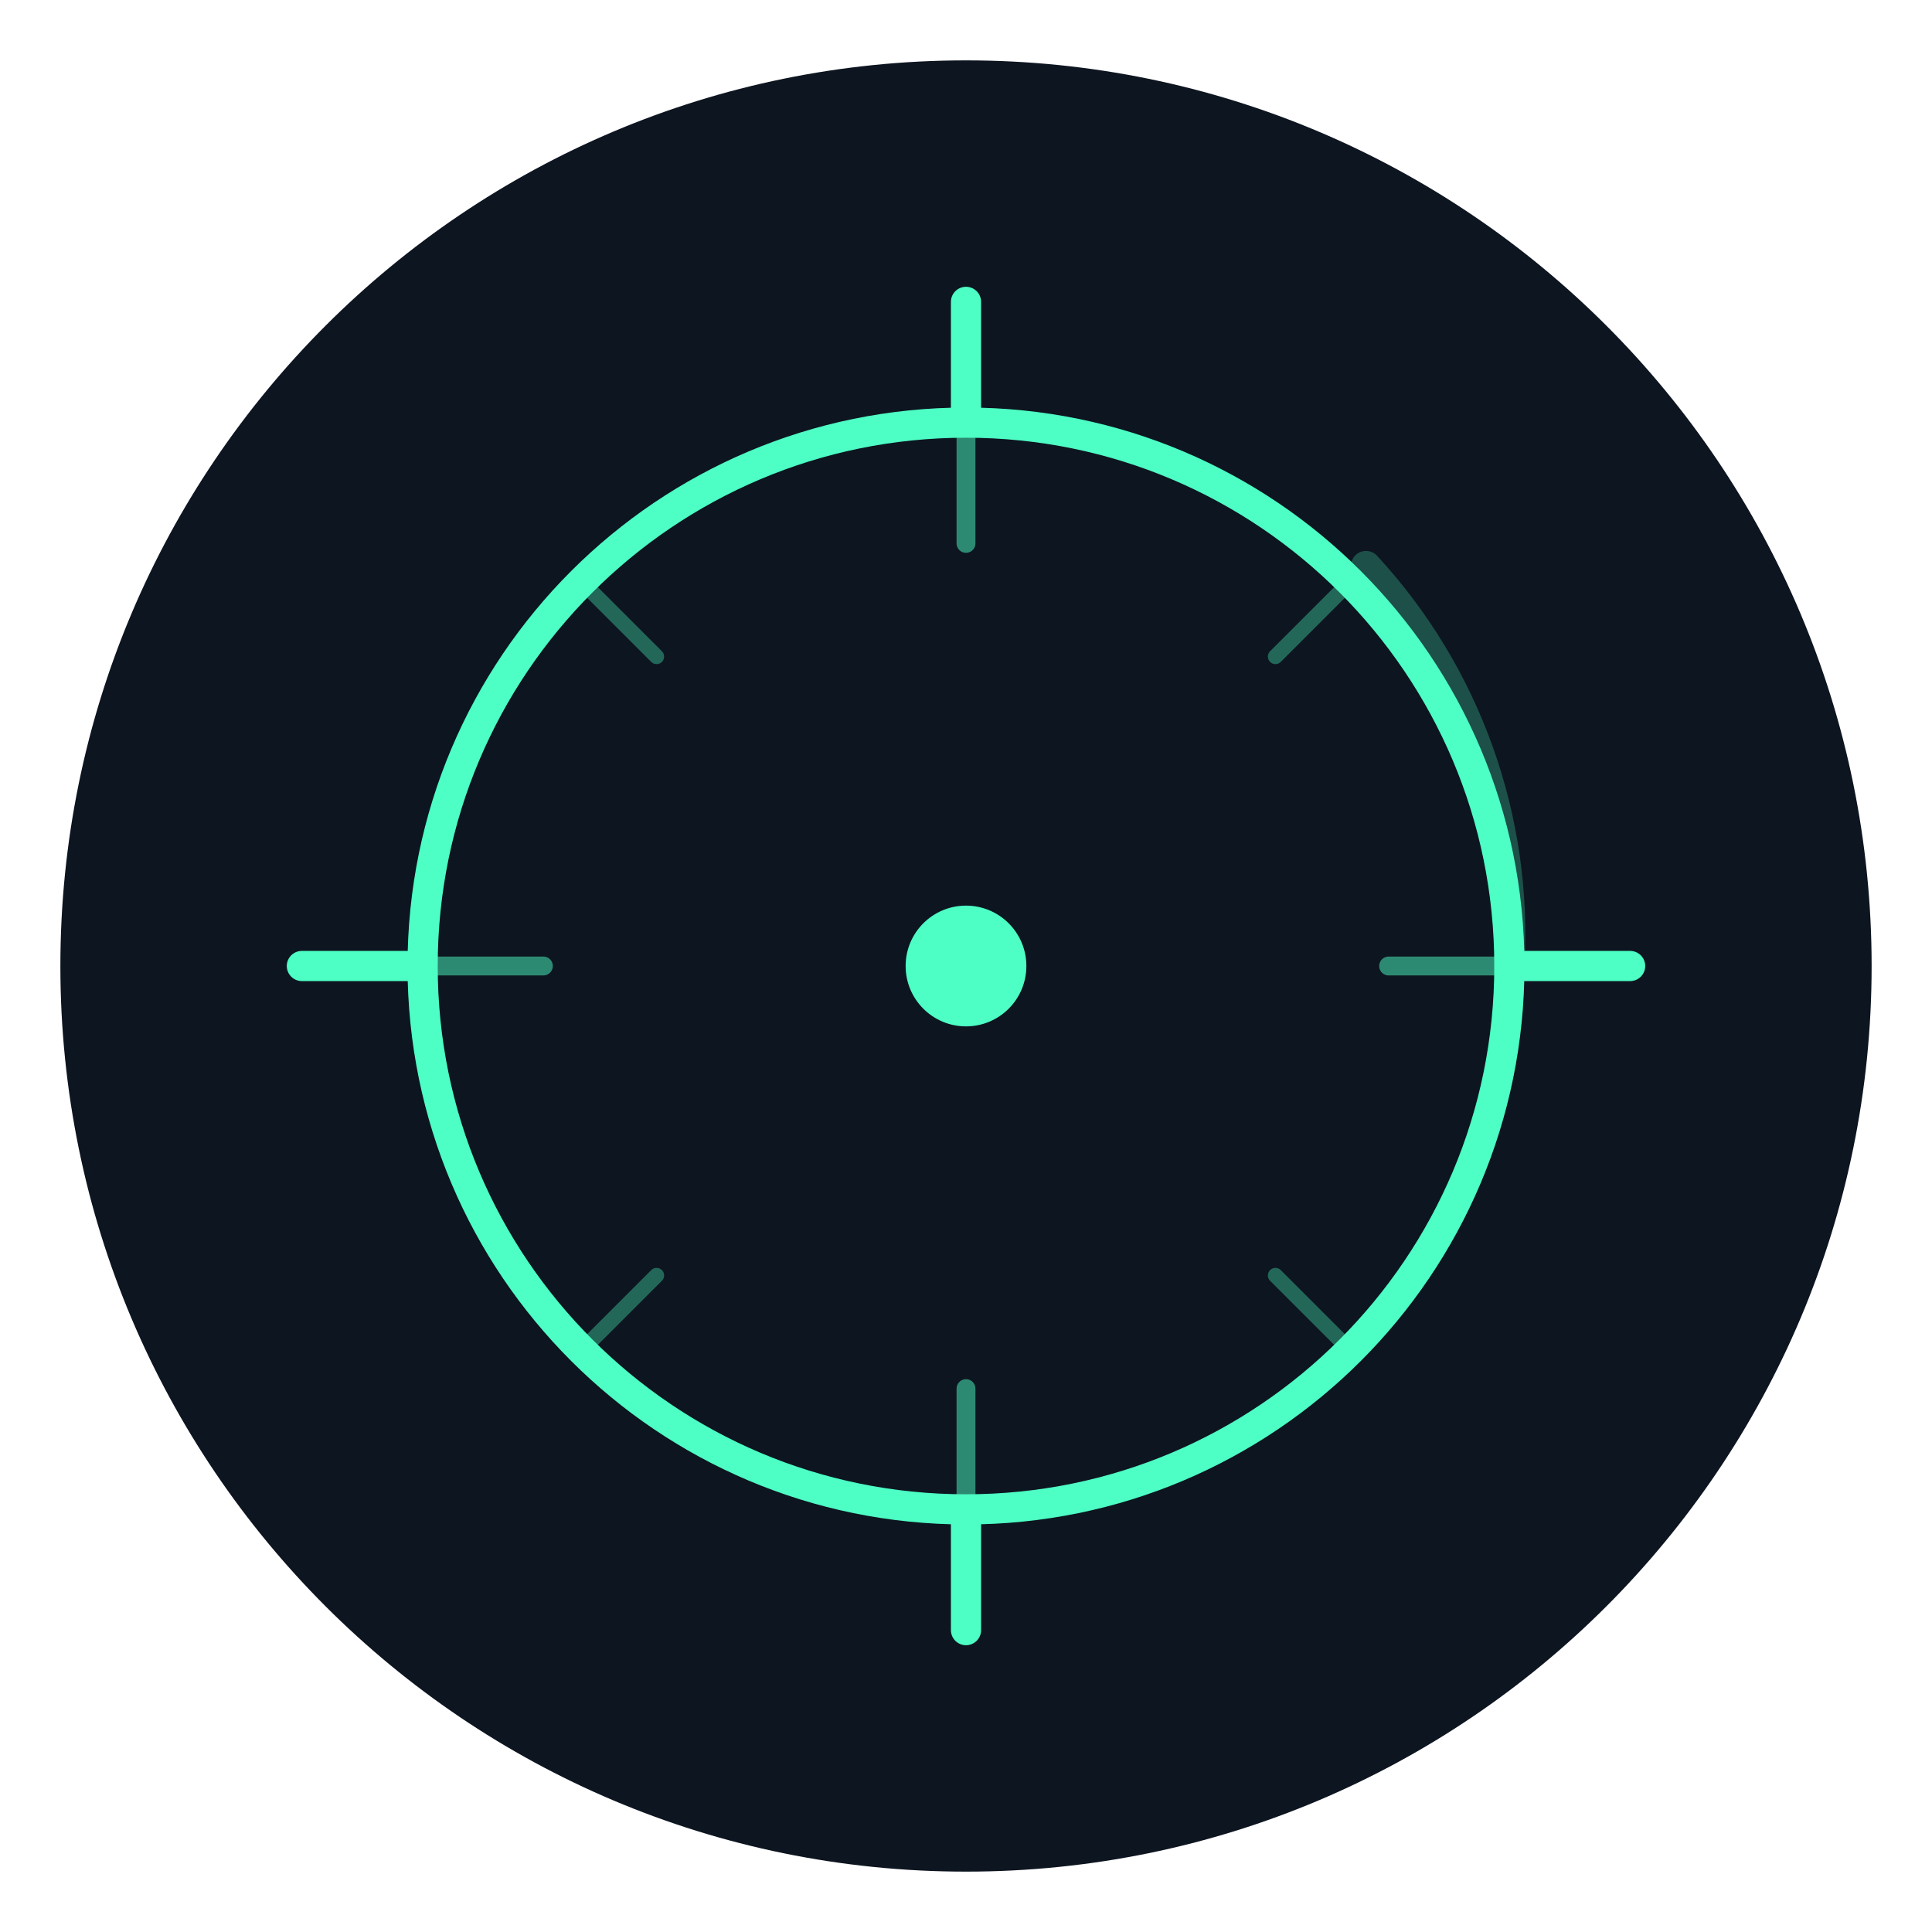
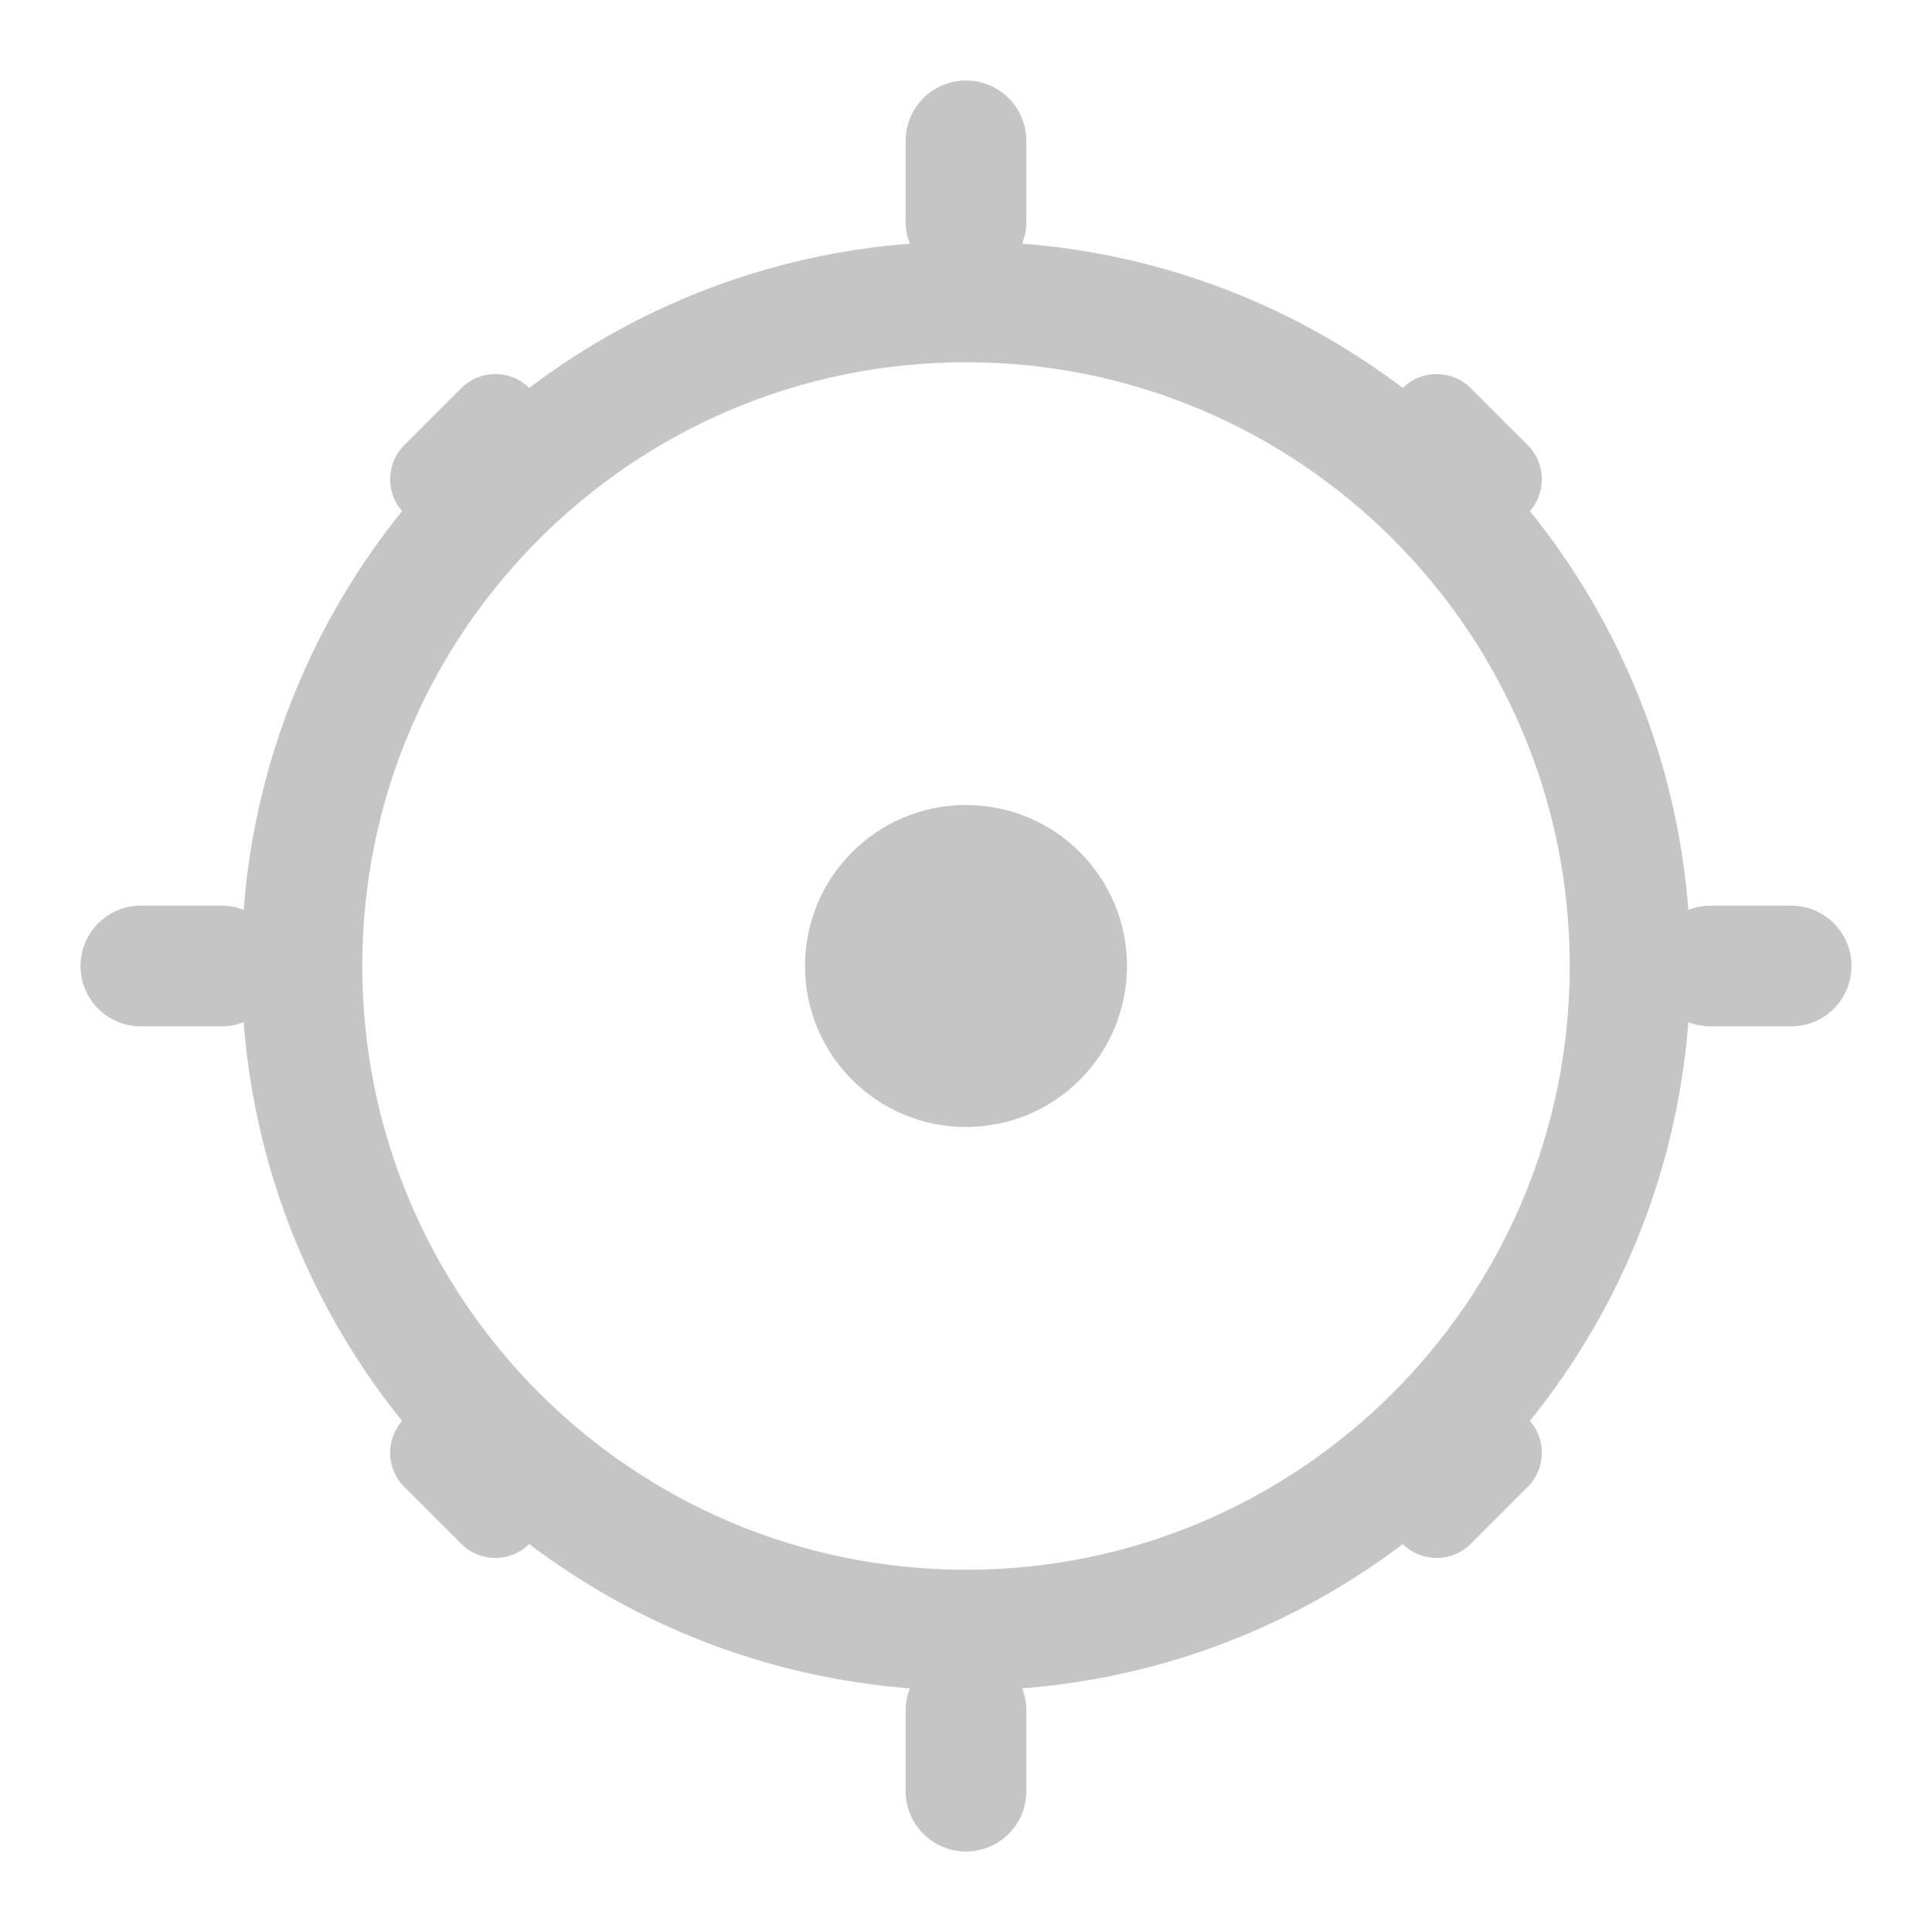
- <svg xmlns="http://www.w3.org/2000/svg" viewBox="0 0 128 128" width="128" height="128">
-   <circle cx="64" cy="64" r="60" fill="#0D1520" />
-   <circle cx="64" cy="64" r="36" fill="none" stroke="#4DFFC4" stroke-width="2" />
-   <circle cx="64" cy="64" r="4" fill="#4DFFC4" />
-   <line x1="64" y1="20" x2="64" y2="27" stroke="#4DFFC4" stroke-width="2" stroke-linecap="round" />
-   <line x1="64" y1="101" x2="64" y2="108" stroke="#4DFFC4" stroke-width="2" stroke-linecap="round" />
-   <line x1="20" y1="64" x2="27" y2="64" stroke="#4DFFC4" stroke-width="2" stroke-linecap="round" />
-   <line x1="101" y1="64" x2="108" y2="64" stroke="#4DFFC4" stroke-width="2" stroke-linecap="round" />
-   <line x1="64" y1="29" x2="64" y2="36" stroke="#4DFFC4" stroke-width="1.25" stroke-linecap="round" opacity="0.5" />
-   <line x1="64" y1="92" x2="64" y2="99" stroke="#4DFFC4" stroke-width="1.25" stroke-linecap="round" opacity="0.5" />
-   <line x1="29" y1="64" x2="36" y2="64" stroke="#4DFFC4" stroke-width="1.25" stroke-linecap="round" opacity="0.5" />
-   <line x1="92" y1="64" x2="99" y2="64" stroke="#4DFFC4" stroke-width="1.25" stroke-linecap="round" opacity="0.5" />
-   <line x1="38.5" y1="38.5" x2="43.5" y2="43.5" stroke="#4DFFC4" stroke-width="1" stroke-linecap="round" opacity="0.35" />
-   <line x1="89.5" y1="38.5" x2="84.5" y2="43.5" stroke="#4DFFC4" stroke-width="1" stroke-linecap="round" opacity="0.35" />
-   <line x1="38.5" y1="89.5" x2="43.5" y2="84.5" stroke="#4DFFC4" stroke-width="1" stroke-linecap="round" opacity="0.35" />
-   <line x1="89.5" y1="89.5" x2="84.5" y2="84.5" stroke="#4DFFC4" stroke-width="1" stroke-linecap="round" opacity="0.35" />
-   <path d="M 90.5 37.5 A 36 36 0 0 1 100 64" fill="none" stroke="#4DFFC4" stroke-width="2" opacity="0.25" stroke-linecap="round" />
+ <svg xmlns="http://www.w3.org/2000/svg" viewBox="0 0 24 24" width="24" height="24">
+   <path d="M12 3a9 9 0 1 0 0 18 9 9 0 0 0 0-18zm0 1.5a7.5 7.5 0 1 1 0 15 7.5 7.5 0 0 1 0-15z" fill="#C5C5C5" />
+   <circle cx="12" cy="12" r="2" fill="#C5C5C5" />
+   <rect x="11.25" y="1" width="1.5" height="2.5" rx="0.75" fill="#C5C5C5" />
+   <rect x="11.25" y="20.5" width="1.5" height="2.5" rx="0.75" fill="#C5C5C5" />
+   <rect x="1" y="11.25" width="2.5" height="1.5" rx="0.75" fill="#C5C5C5" />
+   <rect x="20.5" y="11.25" width="2.5" height="1.5" rx="0.75" fill="#C5C5C5" />
+   <rect x="4.7" y="5.0" width="2.2" height="1.2" rx="0.6" transform="rotate(-45 5.8 5.6)" fill="#C5C5C5" />
+   <rect x="17.1" y="5.0" width="2.2" height="1.2" rx="0.6" transform="rotate(45 18.2 5.6)" fill="#C5C5C5" />
+   <rect x="4.7" y="17.8" width="2.2" height="1.2" rx="0.6" transform="rotate(45 5.8 18.4)" fill="#C5C5C5" />
+   <rect x="17.1" y="17.8" width="2.2" height="1.2" rx="0.6" transform="rotate(-45 18.2 18.4)" fill="#C5C5C5" />
</svg>
